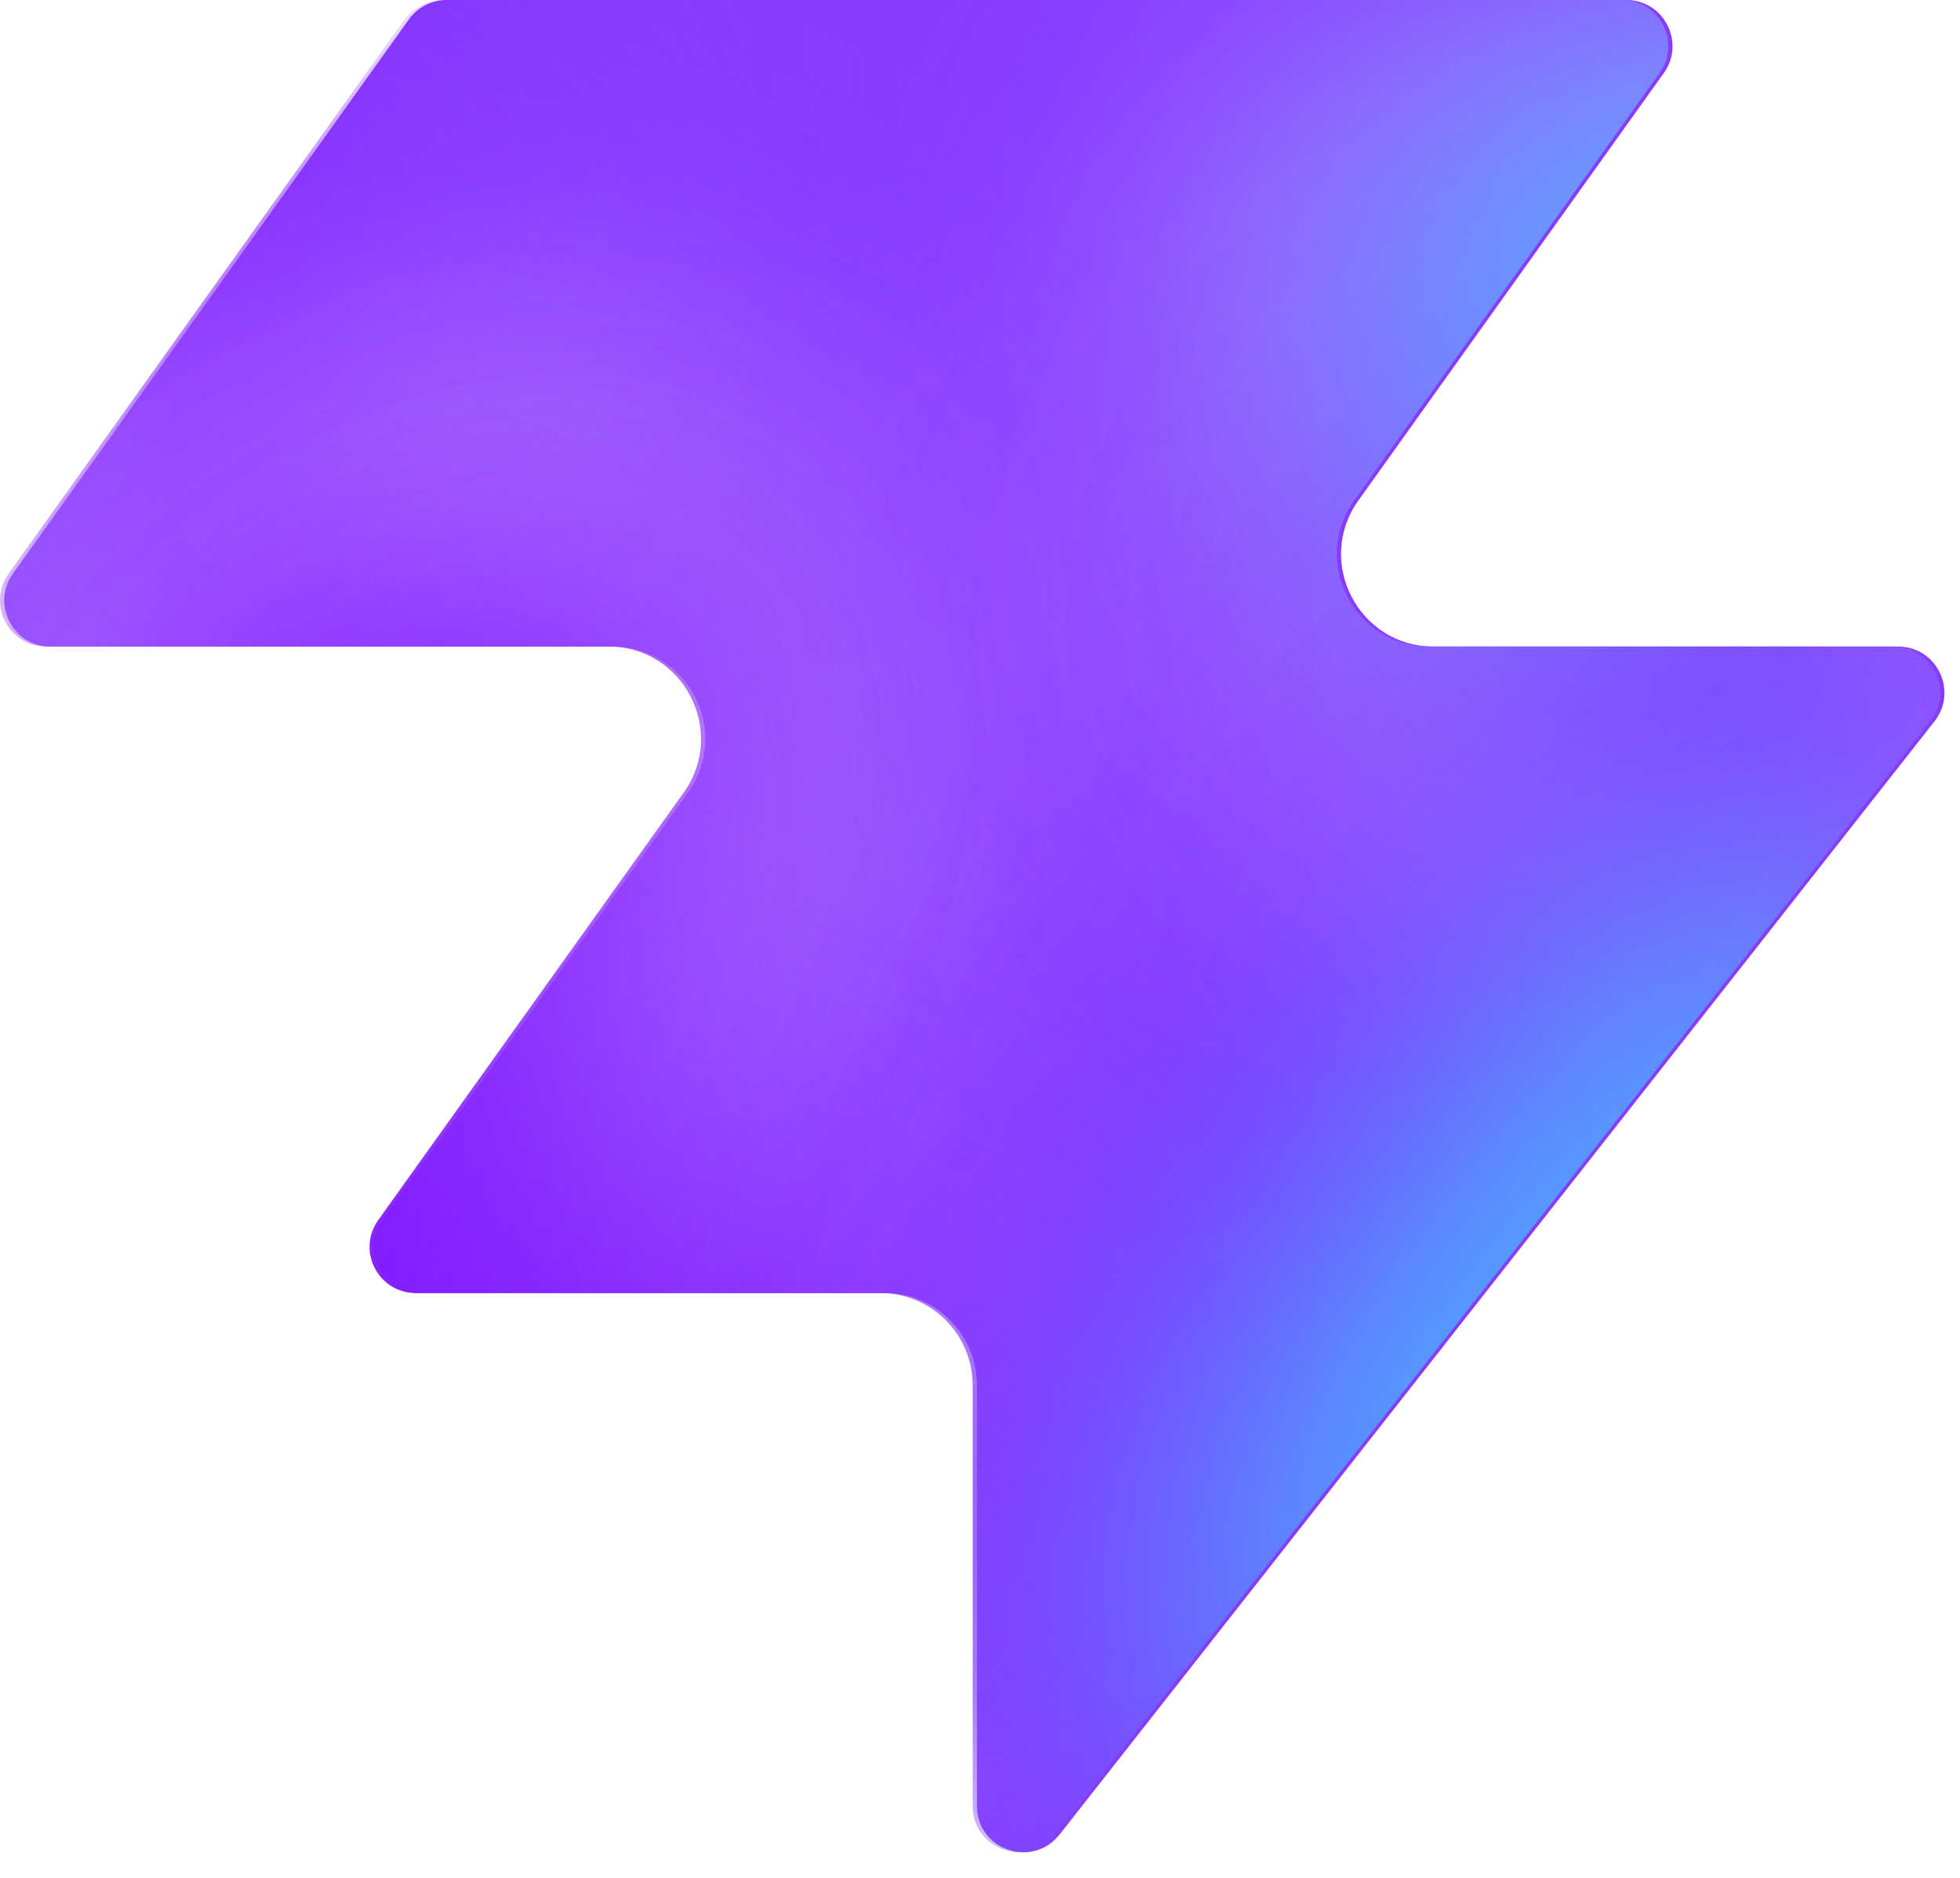
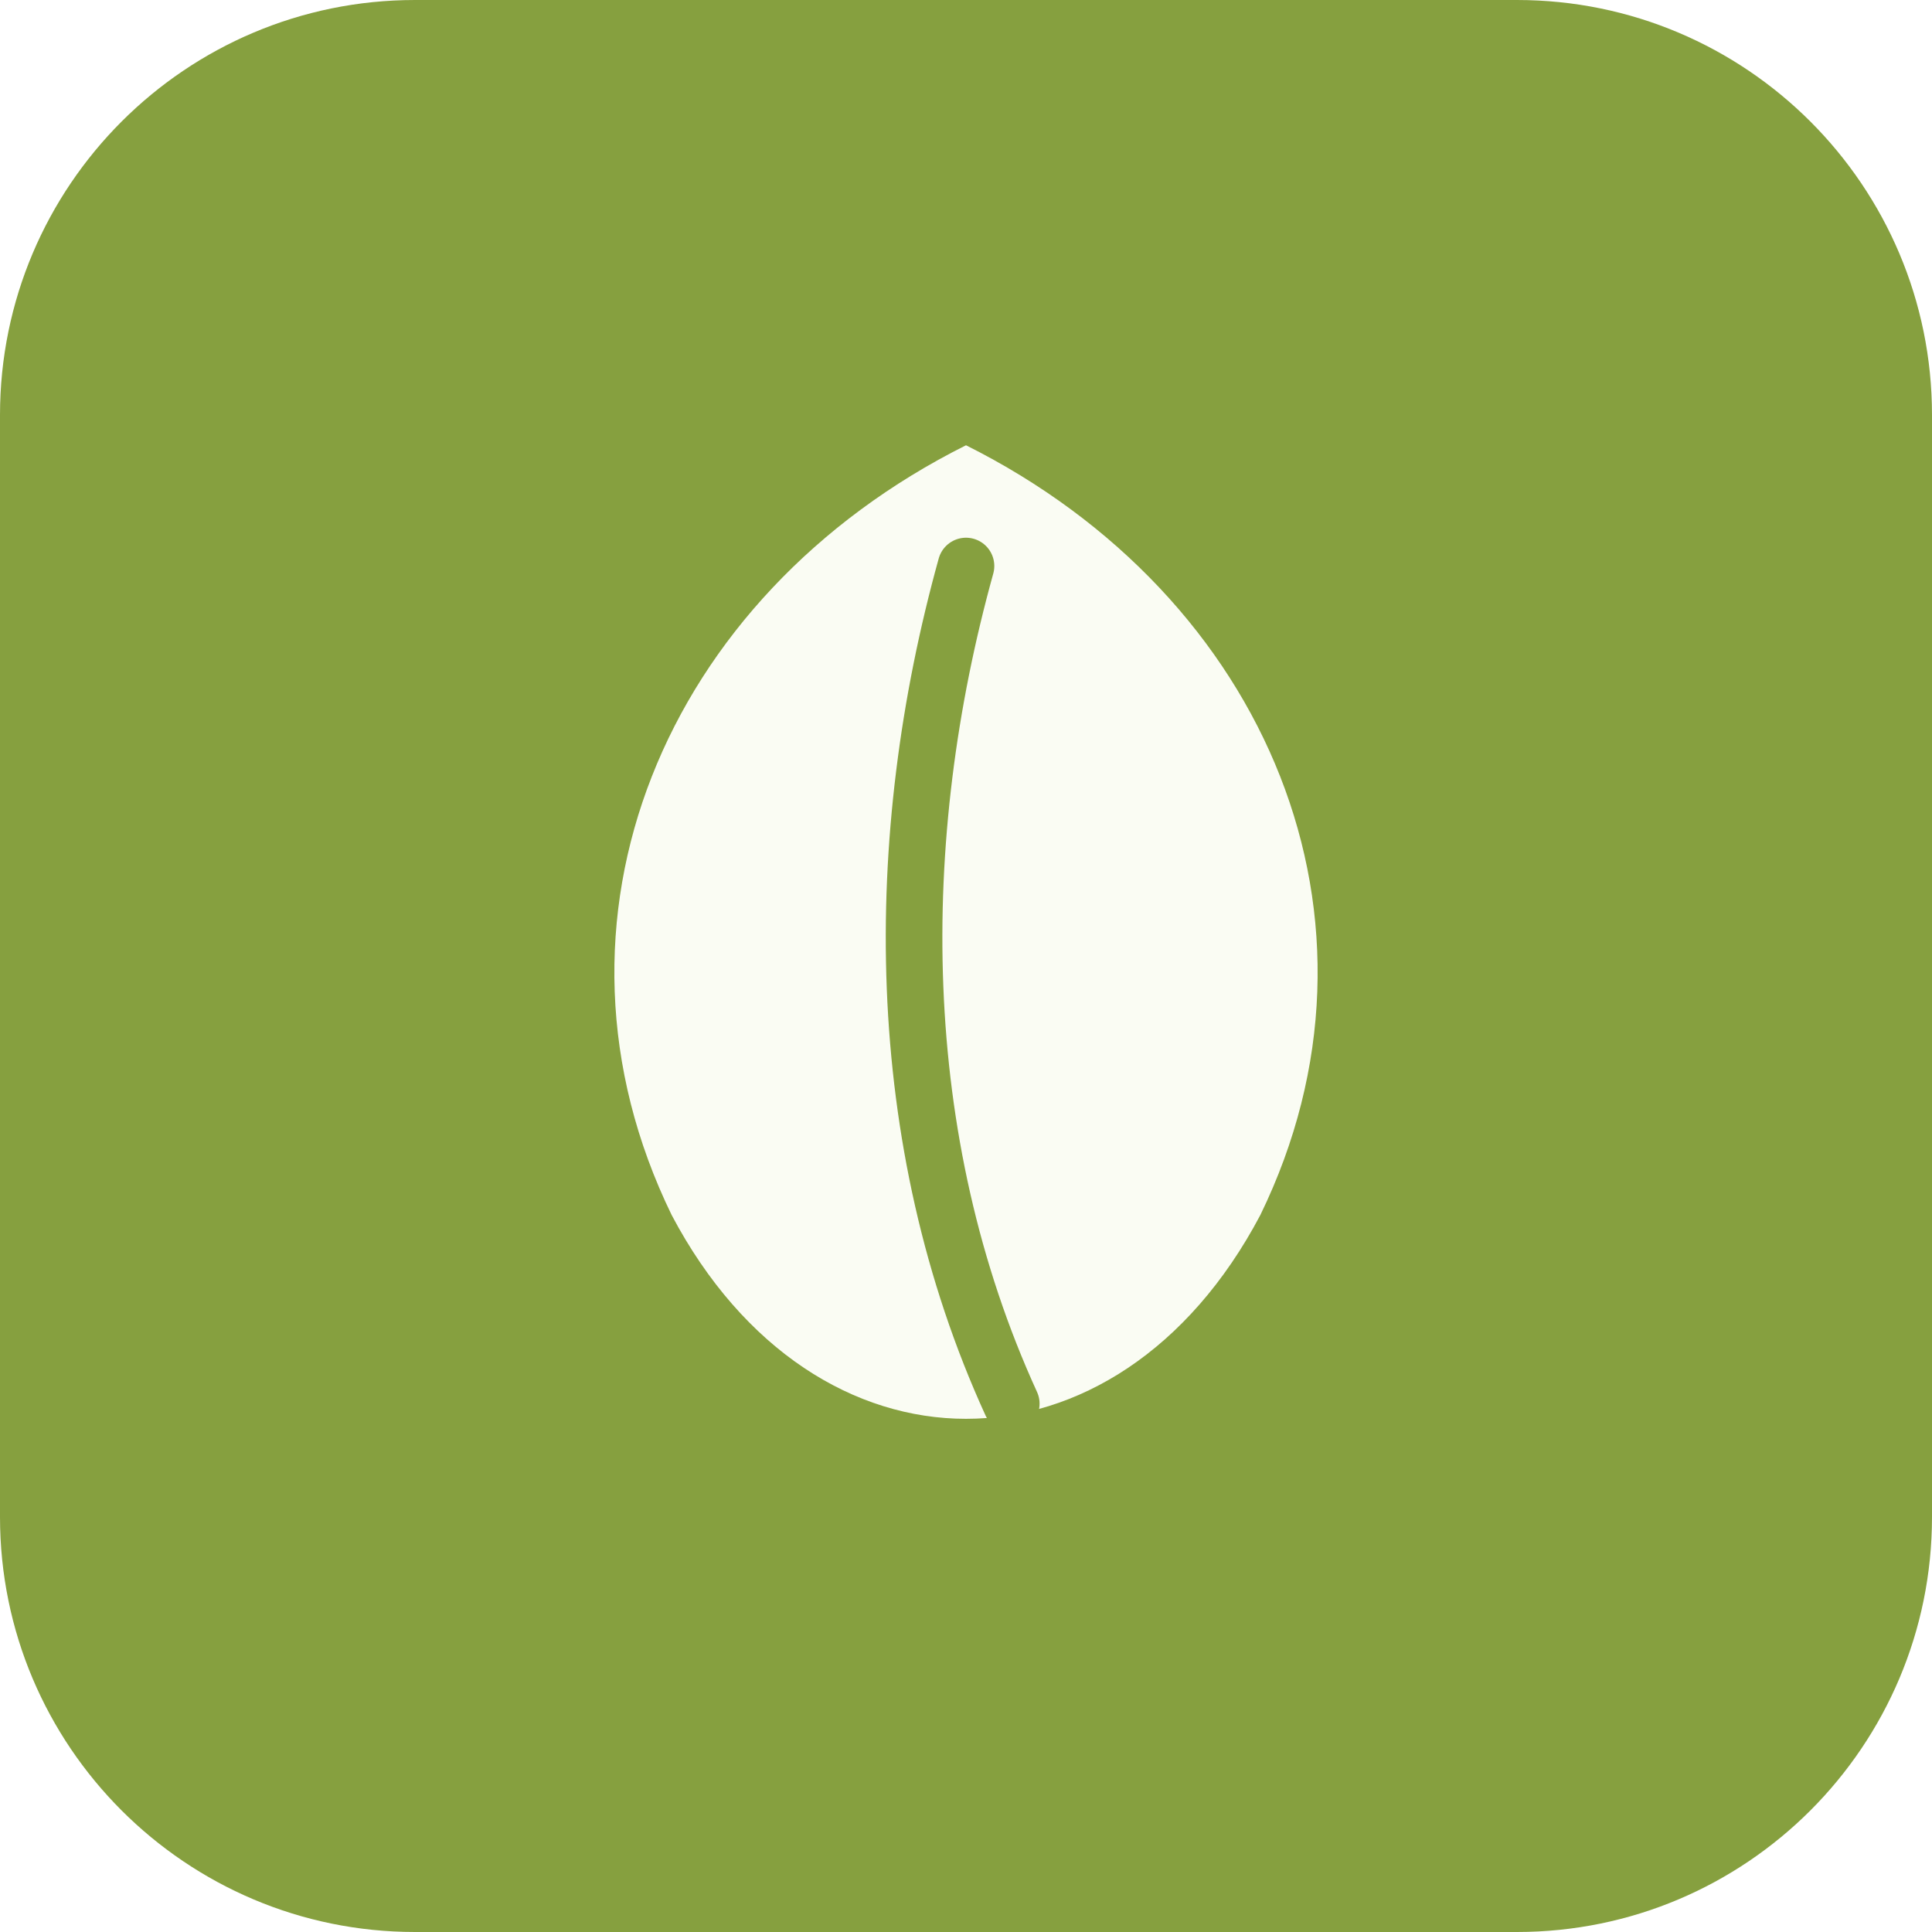
- <svg xmlns="http://www.w3.org/2000/svg" width="48" height="46" fill="none" viewBox="0 0 48 46">
-   <path fill="#863bff" d="M25.946 44.938c-.664.845-2.021.375-2.021-.698V33.937a2.26 2.26 0 0 0-2.262-2.262H10.287c-.92 0-1.456-1.04-.92-1.788l7.48-10.471c1.07-1.497 0-3.578-1.842-3.578H1.237c-.92 0-1.456-1.04-.92-1.788L10.013.474c.214-.297.556-.474.92-.474h28.894c.92 0 1.456 1.04.92 1.788l-7.48 10.471c-1.07 1.498 0 3.579 1.842 3.579h11.377c.943 0 1.473 1.088.89 1.83L25.947 44.94z" style="fill:#863bff;fill:color(display-p3 .525 .23 1);fill-opacity:1" />
-   <mask id="a" width="48" height="46" x="0" y="0" maskUnits="userSpaceOnUse" style="mask-type:alpha">
-     <path fill="#000" d="M25.842 44.938c-.664.844-2.021.375-2.021-.698V33.937a2.26 2.26 0 0 0-2.262-2.262H10.183c-.92 0-1.456-1.04-.92-1.788l7.48-10.471c1.07-1.498 0-3.579-1.842-3.579H1.133c-.92 0-1.456-1.04-.92-1.787L9.91.473c.214-.297.556-.474.92-.474h28.894c.92 0 1.456 1.04.92 1.788l-7.48 10.471c-1.07 1.498 0 3.578 1.842 3.578h11.377c.943 0 1.473 1.088.89 1.832L25.843 44.94z" style="fill:#000;fill-opacity:1" />
-   </mask>
-   <g mask="url(#a)">
-     <g filter="url(#b)">
-       <ellipse cx="5.508" cy="14.704" fill="#ede6ff" rx="5.508" ry="14.704" style="fill:#ede6ff;fill:color(display-p3 .927 .903 1);fill-opacity:1" transform="matrix(.00324 1 1 -.00324 -4.47 31.516)" />
-     </g>
-     <g filter="url(#c)">
-       <ellipse cx="10.399" cy="29.851" fill="#ede6ff" rx="10.399" ry="29.851" style="fill:#ede6ff;fill:color(display-p3 .927 .903 1);fill-opacity:1" transform="matrix(.00324 1 1 -.00324 -39.328 7.883)" />
-     </g>
-     <g filter="url(#d)">
-       <ellipse cx="5.508" cy="30.487" fill="#7e14ff" rx="5.508" ry="30.487" style="fill:#7e14ff;fill:color(display-p3 .492 .077 1);fill-opacity:1" transform="rotate(89.814 -25.913 -14.639)scale(1 -1)" />
-     </g>
-     <g filter="url(#e)">
-       <ellipse cx="5.508" cy="30.599" fill="#7e14ff" rx="5.508" ry="30.599" style="fill:#7e14ff;fill:color(display-p3 .492 .077 1);fill-opacity:1" transform="rotate(89.814 -32.644 -3.334)scale(1 -1)" />
-     </g>
-     <g filter="url(#f)">
-       <ellipse cx="5.508" cy="30.599" fill="#7e14ff" rx="5.508" ry="30.599" style="fill:#7e14ff;fill:color(display-p3 .492 .077 1);fill-opacity:1" transform="matrix(.00324 1 1 -.00324 -34.34 30.47)" />
-     </g>
-     <g filter="url(#g)">
-       <ellipse cx="14.072" cy="22.078" fill="#ede6ff" rx="14.072" ry="22.078" style="fill:#ede6ff;fill:color(display-p3 .927 .903 1);fill-opacity:1" transform="rotate(93.35 24.506 48.493)scale(-1 1)" />
-     </g>
-     <g filter="url(#h)">
-       <ellipse cx="3.47" cy="21.501" fill="#7e14ff" rx="3.47" ry="21.501" style="fill:#7e14ff;fill:color(display-p3 .492 .077 1);fill-opacity:1" transform="rotate(89.009 28.708 47.59)scale(-1 1)" />
-     </g>
-     <g filter="url(#i)">
-       <ellipse cx="3.47" cy="21.501" fill="#7e14ff" rx="3.47" ry="21.501" style="fill:#7e14ff;fill:color(display-p3 .492 .077 1);fill-opacity:1" transform="rotate(89.009 28.708 47.59)scale(-1 1)" />
-     </g>
-     <g filter="url(#j)">
-       <ellipse cx=".387" cy="8.972" fill="#7e14ff" rx="4.407" ry="29.108" style="fill:#7e14ff;fill:color(display-p3 .492 .077 1);fill-opacity:1" transform="rotate(39.51 .387 8.972)" />
-     </g>
-     <g filter="url(#k)">
-       <ellipse cx="47.523" cy="-6.092" fill="#7e14ff" rx="4.407" ry="29.108" style="fill:#7e14ff;fill:color(display-p3 .492 .077 1);fill-opacity:1" transform="rotate(37.892 47.523 -6.092)" />
-     </g>
-     <g filter="url(#l)">
-       <ellipse cx="41.412" cy="6.333" fill="#47bfff" rx="5.971" ry="9.665" style="fill:#47bfff;fill:color(display-p3 .28 .748 1);fill-opacity:1" transform="rotate(37.892 41.412 6.333)" />
-     </g>
-     <g filter="url(#m)">
-       <ellipse cx="-1.879" cy="38.332" fill="#7e14ff" rx="4.407" ry="29.108" style="fill:#7e14ff;fill:color(display-p3 .492 .077 1);fill-opacity:1" transform="rotate(37.892 -1.88 38.332)" />
-     </g>
-     <g filter="url(#n)">
-       <ellipse cx="-1.879" cy="38.332" fill="#7e14ff" rx="4.407" ry="29.108" style="fill:#7e14ff;fill:color(display-p3 .492 .077 1);fill-opacity:1" transform="rotate(37.892 -1.88 38.332)" />
-     </g>
-     <g filter="url(#o)">
-       <ellipse cx="35.651" cy="29.907" fill="#7e14ff" rx="4.407" ry="29.108" style="fill:#7e14ff;fill:color(display-p3 .492 .077 1);fill-opacity:1" transform="rotate(37.892 35.651 29.907)" />
-     </g>
-     <g filter="url(#p)">
-       <ellipse cx="38.418" cy="32.4" fill="#47bfff" rx="5.971" ry="15.297" style="fill:#47bfff;fill:color(display-p3 .28 .748 1);fill-opacity:1" transform="rotate(37.892 38.418 32.4)" />
-     </g>
-   </g>
-   <defs>
-     <filter id="b" width="60.045" height="41.654" x="-19.77" y="16.149" color-interpolation-filters="sRGB" filterUnits="userSpaceOnUse">
-       <feFlood flood-opacity="0" result="BackgroundImageFix" />
-       <feBlend in="SourceGraphic" in2="BackgroundImageFix" result="shape" />
-       <feGaussianBlur result="effect1_foregroundBlur_2002_17158" stdDeviation="7.659" />
-     </filter>
-     <filter id="c" width="90.34" height="51.437" x="-54.613" y="-7.533" color-interpolation-filters="sRGB" filterUnits="userSpaceOnUse">
-       <feFlood flood-opacity="0" result="BackgroundImageFix" />
-       <feBlend in="SourceGraphic" in2="BackgroundImageFix" result="shape" />
-       <feGaussianBlur result="effect1_foregroundBlur_2002_17158" stdDeviation="7.659" />
-     </filter>
-     <filter id="d" width="79.355" height="29.4" x="-49.64" y="2.03" color-interpolation-filters="sRGB" filterUnits="userSpaceOnUse">
-       <feFlood flood-opacity="0" result="BackgroundImageFix" />
-       <feBlend in="SourceGraphic" in2="BackgroundImageFix" result="shape" />
-       <feGaussianBlur result="effect1_foregroundBlur_2002_17158" stdDeviation="4.596" />
-     </filter>
-     <filter id="e" width="79.579" height="29.4" x="-45.045" y="20.029" color-interpolation-filters="sRGB" filterUnits="userSpaceOnUse">
-       <feFlood flood-opacity="0" result="BackgroundImageFix" />
-       <feBlend in="SourceGraphic" in2="BackgroundImageFix" result="shape" />
-       <feGaussianBlur result="effect1_foregroundBlur_2002_17158" stdDeviation="4.596" />
-     </filter>
-     <filter id="f" width="79.579" height="29.4" x="-43.513" y="21.178" color-interpolation-filters="sRGB" filterUnits="userSpaceOnUse">
-       <feFlood flood-opacity="0" result="BackgroundImageFix" />
-       <feBlend in="SourceGraphic" in2="BackgroundImageFix" result="shape" />
-       <feGaussianBlur result="effect1_foregroundBlur_2002_17158" stdDeviation="4.596" />
-     </filter>
-     <filter id="g" width="74.749" height="58.852" x="15.756" y="-17.901" color-interpolation-filters="sRGB" filterUnits="userSpaceOnUse">
-       <feFlood flood-opacity="0" result="BackgroundImageFix" />
-       <feBlend in="SourceGraphic" in2="BackgroundImageFix" result="shape" />
-       <feGaussianBlur result="effect1_foregroundBlur_2002_17158" stdDeviation="7.659" />
-     </filter>
-     <filter id="h" width="61.377" height="25.362" x="23.548" y="2.284" color-interpolation-filters="sRGB" filterUnits="userSpaceOnUse">
-       <feFlood flood-opacity="0" result="BackgroundImageFix" />
-       <feBlend in="SourceGraphic" in2="BackgroundImageFix" result="shape" />
-       <feGaussianBlur result="effect1_foregroundBlur_2002_17158" stdDeviation="4.596" />
-     </filter>
-     <filter id="i" width="61.377" height="25.362" x="23.548" y="2.284" color-interpolation-filters="sRGB" filterUnits="userSpaceOnUse">
-       <feFlood flood-opacity="0" result="BackgroundImageFix" />
-       <feBlend in="SourceGraphic" in2="BackgroundImageFix" result="shape" />
-       <feGaussianBlur result="effect1_foregroundBlur_2002_17158" stdDeviation="4.596" />
-     </filter>
-     <filter id="j" width="56.045" height="63.649" x="-27.636" y="-22.853" color-interpolation-filters="sRGB" filterUnits="userSpaceOnUse">
-       <feFlood flood-opacity="0" result="BackgroundImageFix" />
-       <feBlend in="SourceGraphic" in2="BackgroundImageFix" result="shape" />
-       <feGaussianBlur result="effect1_foregroundBlur_2002_17158" stdDeviation="4.596" />
-     </filter>
-     <filter id="k" width="54.814" height="64.646" x="20.116" y="-38.415" color-interpolation-filters="sRGB" filterUnits="userSpaceOnUse">
-       <feFlood flood-opacity="0" result="BackgroundImageFix" />
-       <feBlend in="SourceGraphic" in2="BackgroundImageFix" result="shape" />
-       <feGaussianBlur result="effect1_foregroundBlur_2002_17158" stdDeviation="4.596" />
-     </filter>
-     <filter id="l" width="33.541" height="35.313" x="24.641" y="-11.323" color-interpolation-filters="sRGB" filterUnits="userSpaceOnUse">
-       <feFlood flood-opacity="0" result="BackgroundImageFix" />
-       <feBlend in="SourceGraphic" in2="BackgroundImageFix" result="shape" />
-       <feGaussianBlur result="effect1_foregroundBlur_2002_17158" stdDeviation="4.596" />
-     </filter>
-     <filter id="m" width="54.814" height="64.646" x="-29.286" y="6.009" color-interpolation-filters="sRGB" filterUnits="userSpaceOnUse">
-       <feFlood flood-opacity="0" result="BackgroundImageFix" />
-       <feBlend in="SourceGraphic" in2="BackgroundImageFix" result="shape" />
-       <feGaussianBlur result="effect1_foregroundBlur_2002_17158" stdDeviation="4.596" />
-     </filter>
-     <filter id="n" width="54.814" height="64.646" x="-29.286" y="6.009" color-interpolation-filters="sRGB" filterUnits="userSpaceOnUse">
-       <feFlood flood-opacity="0" result="BackgroundImageFix" />
-       <feBlend in="SourceGraphic" in2="BackgroundImageFix" result="shape" />
-       <feGaussianBlur result="effect1_foregroundBlur_2002_17158" stdDeviation="4.596" />
-     </filter>
-     <filter id="o" width="54.814" height="64.646" x="8.244" y="-2.416" color-interpolation-filters="sRGB" filterUnits="userSpaceOnUse">
-       <feFlood flood-opacity="0" result="BackgroundImageFix" />
-       <feBlend in="SourceGraphic" in2="BackgroundImageFix" result="shape" />
-       <feGaussianBlur result="effect1_foregroundBlur_2002_17158" stdDeviation="4.596" />
-     </filter>
-     <filter id="p" width="39.409" height="43.623" x="18.713" y="10.588" color-interpolation-filters="sRGB" filterUnits="userSpaceOnUse">
-       <feFlood flood-opacity="0" result="BackgroundImageFix" />
-       <feBlend in="SourceGraphic" in2="BackgroundImageFix" result="shape" />
-       <feGaussianBlur result="effect1_foregroundBlur_2002_17158" stdDeviation="4.596" />
-     </filter>
-   </defs>
+ <svg xmlns="http://www.w3.org/2000/svg" viewBox="0 0 512 512">
+   <rect width="512" height="512" rx="110" fill="#86A03F" />
+   <path d="M256 118 C 336 158, 372 244, 334 322 C 296 394, 216 394, 178 322 C 140 244, 176 158, 256 118 Z" fill="#FAFCF3" />
+   <path d="M256 150 C 236 222, 236 302, 268 372" stroke="#86A03F" stroke-width="15" stroke-linecap="round" fill="none" />
</svg>
